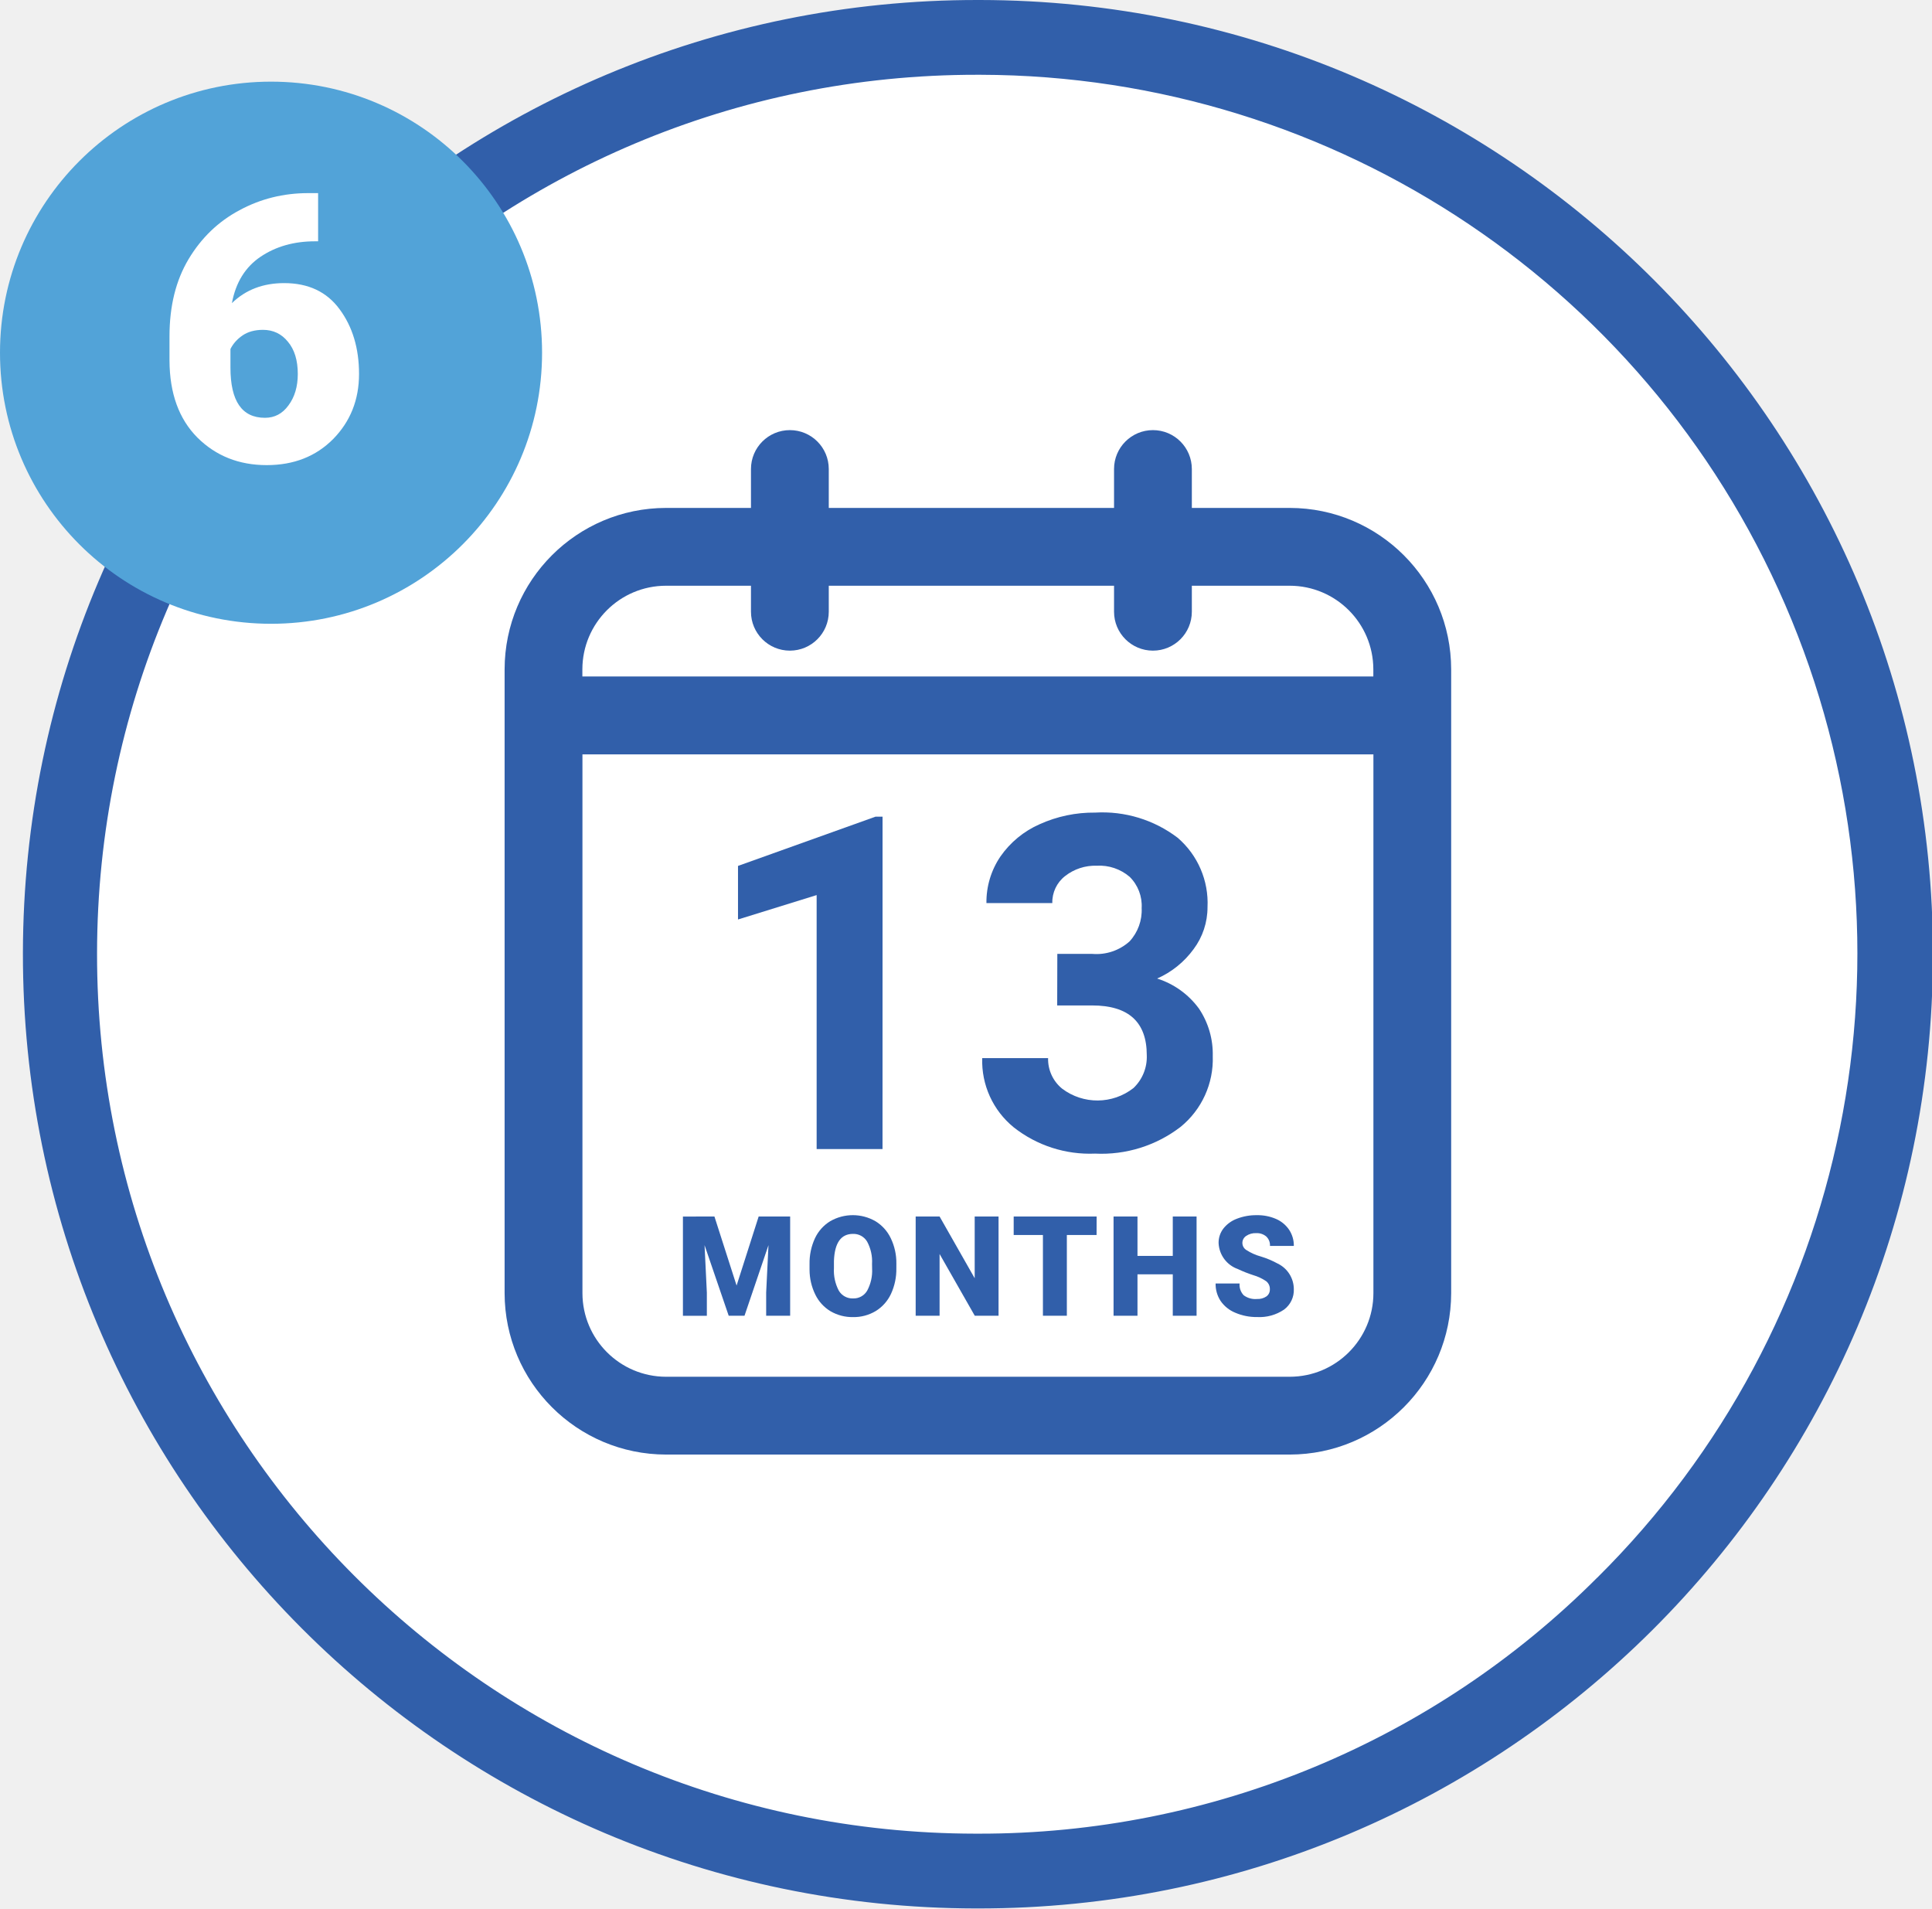
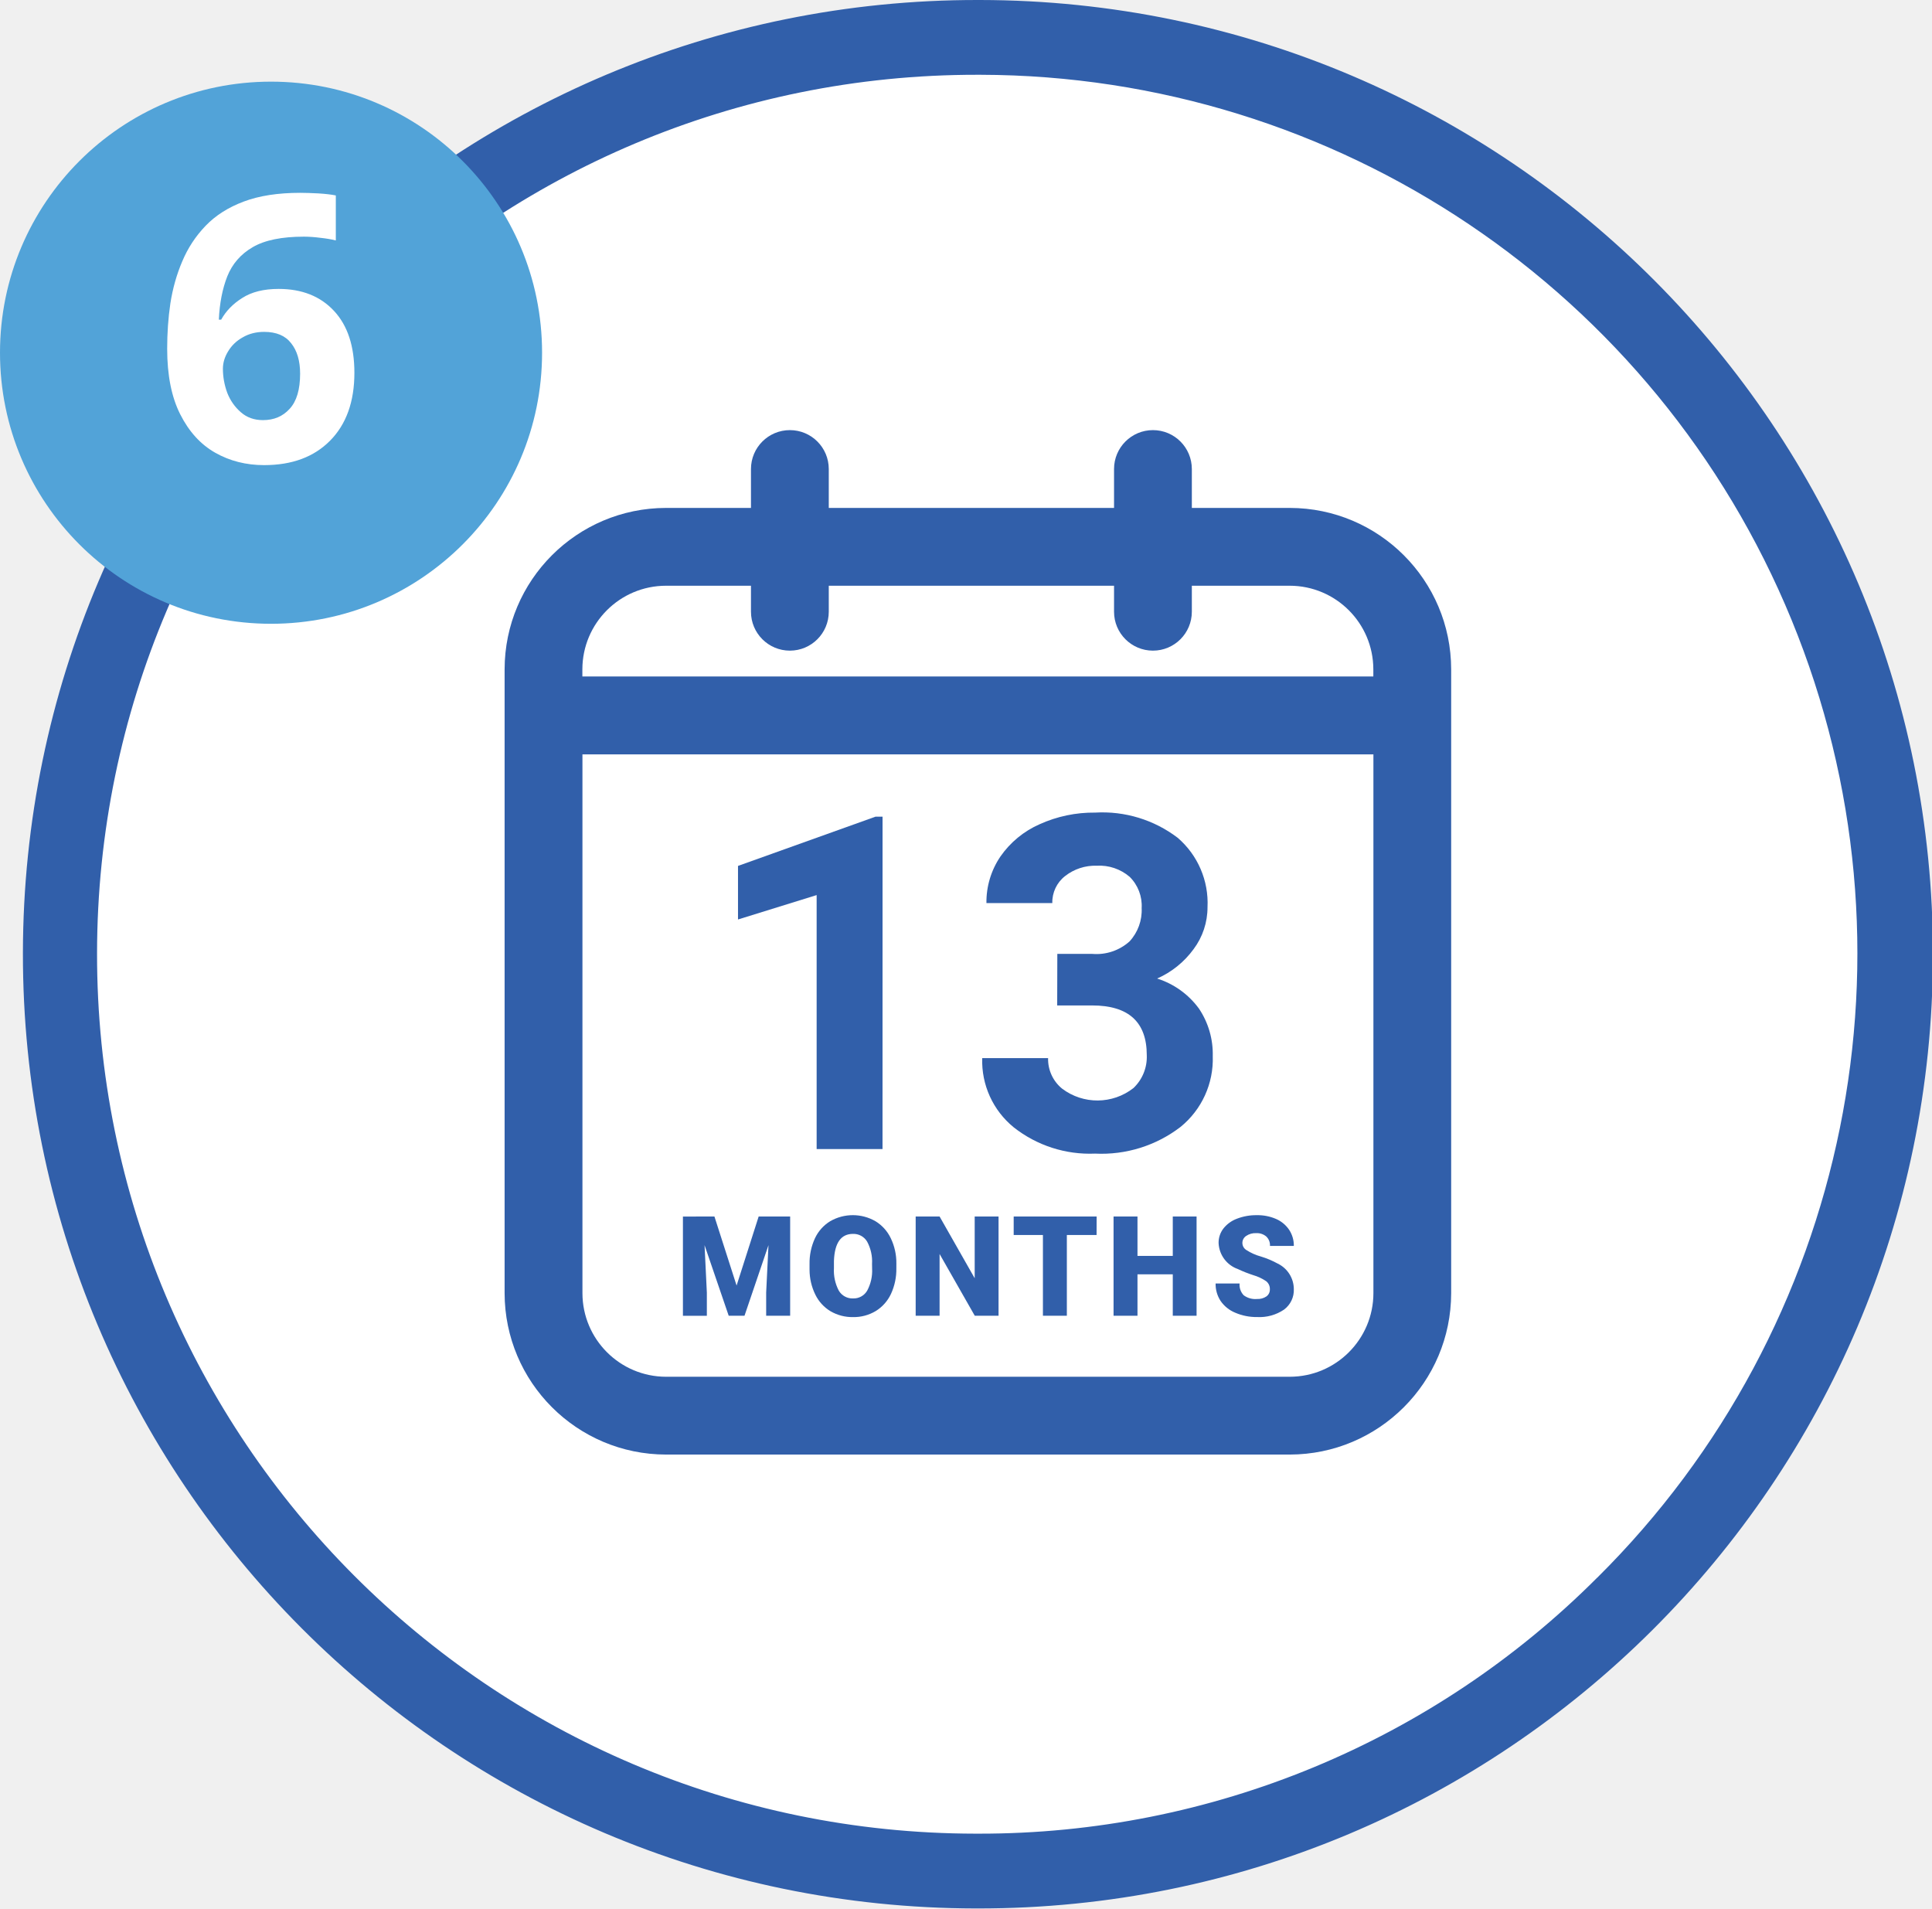
<svg xmlns="http://www.w3.org/2000/svg" width="104" height="102.722" viewBox="0 0 104 102.722">
  <g id="Group_224" data-name="Group 224" transform="translate(-2064.5 -1573.913)">
    <g id="Group_222" data-name="Group 222">
      <g id="Group_219" data-name="Group 219">
        <circle id="Ellipse_35" data-name="Ellipse 35" cx="48.033" cy="48.033" r="48.033" transform="translate(2068.778 1577.242)" fill="#fff" />
        <path id="Path_754" data-name="Path 754" d="M2117.259,1573.913h-.094a51.361,51.361,0,0,0-.141,102.722h.095a51.361,51.361,0,0,0,.14-102.722Zm33.222,84.914a46.942,46.942,0,0,1-33.3,13.783h-.171a47.336,47.336,0,0,1,.1-94.672h.168a47.3,47.3,0,0,1,33.207,80.889Z" fill="#315FAA" />
      </g>
      <path id="Path_755" data-name="Path 755" d="M2133.927,1601.252h-5.27v-2.094a2.094,2.094,0,0,0-4.188,0v2.094h-15.356v-2.094a2.094,2.094,0,0,0-4.188,0v2.094h-4.572a8.7,8.7,0,0,0-8.69,8.689v33.575a8.7,8.7,0,0,0,8.69,8.689h33.574a8.7,8.7,0,0,0,8.69-8.689v-33.575A8.7,8.7,0,0,0,2133.927,1601.252Zm-33.574,4.188h4.572v1.4a2.094,2.094,0,1,0,4.188,0v-1.4h15.356v1.4a2.094,2.094,0,1,0,4.188,0v-1.4h5.27a4.507,4.507,0,0,1,4.5,4.5v.385h-42.578v-.385A4.507,4.507,0,0,1,2100.353,1605.44Zm33.574,42.577h-33.574a4.507,4.507,0,0,1-4.5-4.5v-29h42.578v29A4.507,4.507,0,0,1,2133.927,1648.017Z" fill="#315FAA" />
      <g id="Group_220" data-name="Group 220">
        <path id="Path_756" data-name="Path 756" d="M2112.006,1635.76h-3.546v-13.669l-4.233,1.313v-2.883l7.4-2.65h.381Z" fill="#315FAA" />
        <path id="Path_757" data-name="Path 757" d="M2121.416,1625.257h1.89a2.664,2.664,0,0,0,2-.675,2.473,2.473,0,0,0,.65-1.791,2.188,2.188,0,0,0-.644-1.681,2.5,2.5,0,0,0-1.773-.6,2.619,2.619,0,0,0-1.706.558,1.786,1.786,0,0,0-.687,1.454H2117.6a4.359,4.359,0,0,1,.754-2.509,5.032,5.032,0,0,1,2.11-1.736,7.047,7.047,0,0,1,2.988-.626,6.686,6.686,0,0,1,4.442,1.355,4.63,4.63,0,0,1,1.607,3.736,3.758,3.758,0,0,1-.749,2.258,4.855,4.855,0,0,1-1.963,1.583,4.446,4.446,0,0,1,2.252,1.619,4.393,4.393,0,0,1,.742,2.553,4.7,4.7,0,0,1-1.736,3.816,6.985,6.985,0,0,1-4.6,1.435,6.616,6.616,0,0,1-4.374-1.411,4.608,4.608,0,0,1-1.7-3.73h3.546a2.053,2.053,0,0,0,.754,1.644,3.149,3.149,0,0,0,3.841-.031,2.307,2.307,0,0,0,.717-1.772q0-2.676-2.945-2.675h-1.877Z" fill="#315FAA" />
      </g>
      <g id="Group_221" data-name="Group 221">
        <path id="Path_758" data-name="Path 758" d="M2102.958,1639.391l1.193,3.717,1.188-3.717h1.695v5.342h-1.291v-1.247l.125-2.554-1.291,3.8h-.851l-1.3-3.8.124,2.557v1.247h-1.288v-5.342Z" fill="#315FAA" />
        <path id="Path_759" data-name="Path 759" d="M2112.751,1642.172a3.158,3.158,0,0,1-.289,1.384,2.149,2.149,0,0,1-.824.926,2.3,2.3,0,0,1-1.216.324,2.34,2.34,0,0,1-1.211-.313,2.134,2.134,0,0,1-.823-.9,3.039,3.039,0,0,1-.31-1.338v-.3a3.167,3.167,0,0,1,.288-1.385,2.128,2.128,0,0,1,.825-.926,2.441,2.441,0,0,1,2.434,0,2.16,2.16,0,0,1,.827.919,3.063,3.063,0,0,1,.3,1.367Zm-1.309-.224a2.247,2.247,0,0,0-.266-1.208.852.852,0,0,0-.761-.413q-.969,0-1.024,1.453l0,.392a2.319,2.319,0,0,0,.26,1.207.852.852,0,0,0,.775.422.842.842,0,0,0,.752-.414,2.255,2.255,0,0,0,.268-1.193Z" fill="#315FAA" />
        <path id="Path_760" data-name="Path 760" d="M2118.252,1644.733h-1.28l-1.894-3.324v3.324h-1.287v-5.342h1.287l1.89,3.324v-3.324h1.284Z" fill="#315FAA" />
        <path id="Path_761" data-name="Path 761" d="M2123.529,1640.386h-1.6v4.347h-1.288v-4.347h-1.574v-.995h4.465Z" fill="#315FAA" />
        <path id="Path_762" data-name="Path 762" d="M2128.912,1644.733h-1.281v-2.23h-1.9v2.23h-1.288v-5.342h1.288v2.121h1.9v-2.121h1.281Z" fill="#315FAA" />
        <path id="Path_763" data-name="Path 763" d="M2132.857,1643.313a.527.527,0,0,0-.2-.44,2.478,2.478,0,0,0-.7-.327,6.725,6.725,0,0,1-.822-.326,1.556,1.556,0,0,1-1.038-1.4,1.249,1.249,0,0,1,.259-.782,1.666,1.666,0,0,1,.731-.529,2.855,2.855,0,0,1,1.065-.189,2.5,2.5,0,0,1,1.032.2,1.638,1.638,0,0,1,.71.586,1.526,1.526,0,0,1,.253.868h-1.284a.647.647,0,0,0-.2-.507.776.776,0,0,0-.541-.18.877.877,0,0,0-.545.153.449.449,0,0,0,.02.759,2.8,2.8,0,0,0,.774.345,4.714,4.714,0,0,1,.911.383,1.532,1.532,0,0,1,.865,1.376,1.306,1.306,0,0,1-.528,1.1,2.353,2.353,0,0,1-1.449.4,2.881,2.881,0,0,1-1.176-.233,1.77,1.77,0,0,1-.792-.638,1.657,1.657,0,0,1-.266-.934h1.291a.817.817,0,0,0,.222.633,1.047,1.047,0,0,0,.721.2.824.824,0,0,0,.5-.137A.451.451,0,0,0,2132.857,1643.313Z" fill="#315FAA" />
      </g>
    </g>
    <g id="Group_223" data-name="Group 223">
      <circle id="Ellipse_36" data-name="Ellipse 36" cx="14.59" cy="14.59" r="14.59" transform="translate(2064.5 1578.308)" fill="#52A3D8" />
-       <text id="_6" data-name="6" transform="translate(2072.796 1598.745)" fill="#fff" font-size="20.009" font-family="Roboto-Black, Roboto" font-weight="800" letter-spacing="0.05em">
+       <text id="_6" data-name="6" transform="translate(2072.796 1598.745)" fill="#fff" font-size="20.009" font-family="Metropolis-Black, Metropolis" font-weight="800" letter-spacing="0.05em">
        <tspan x="0" y="0">6</tspan>
      </text>
    </g>
  </g>
</svg>
